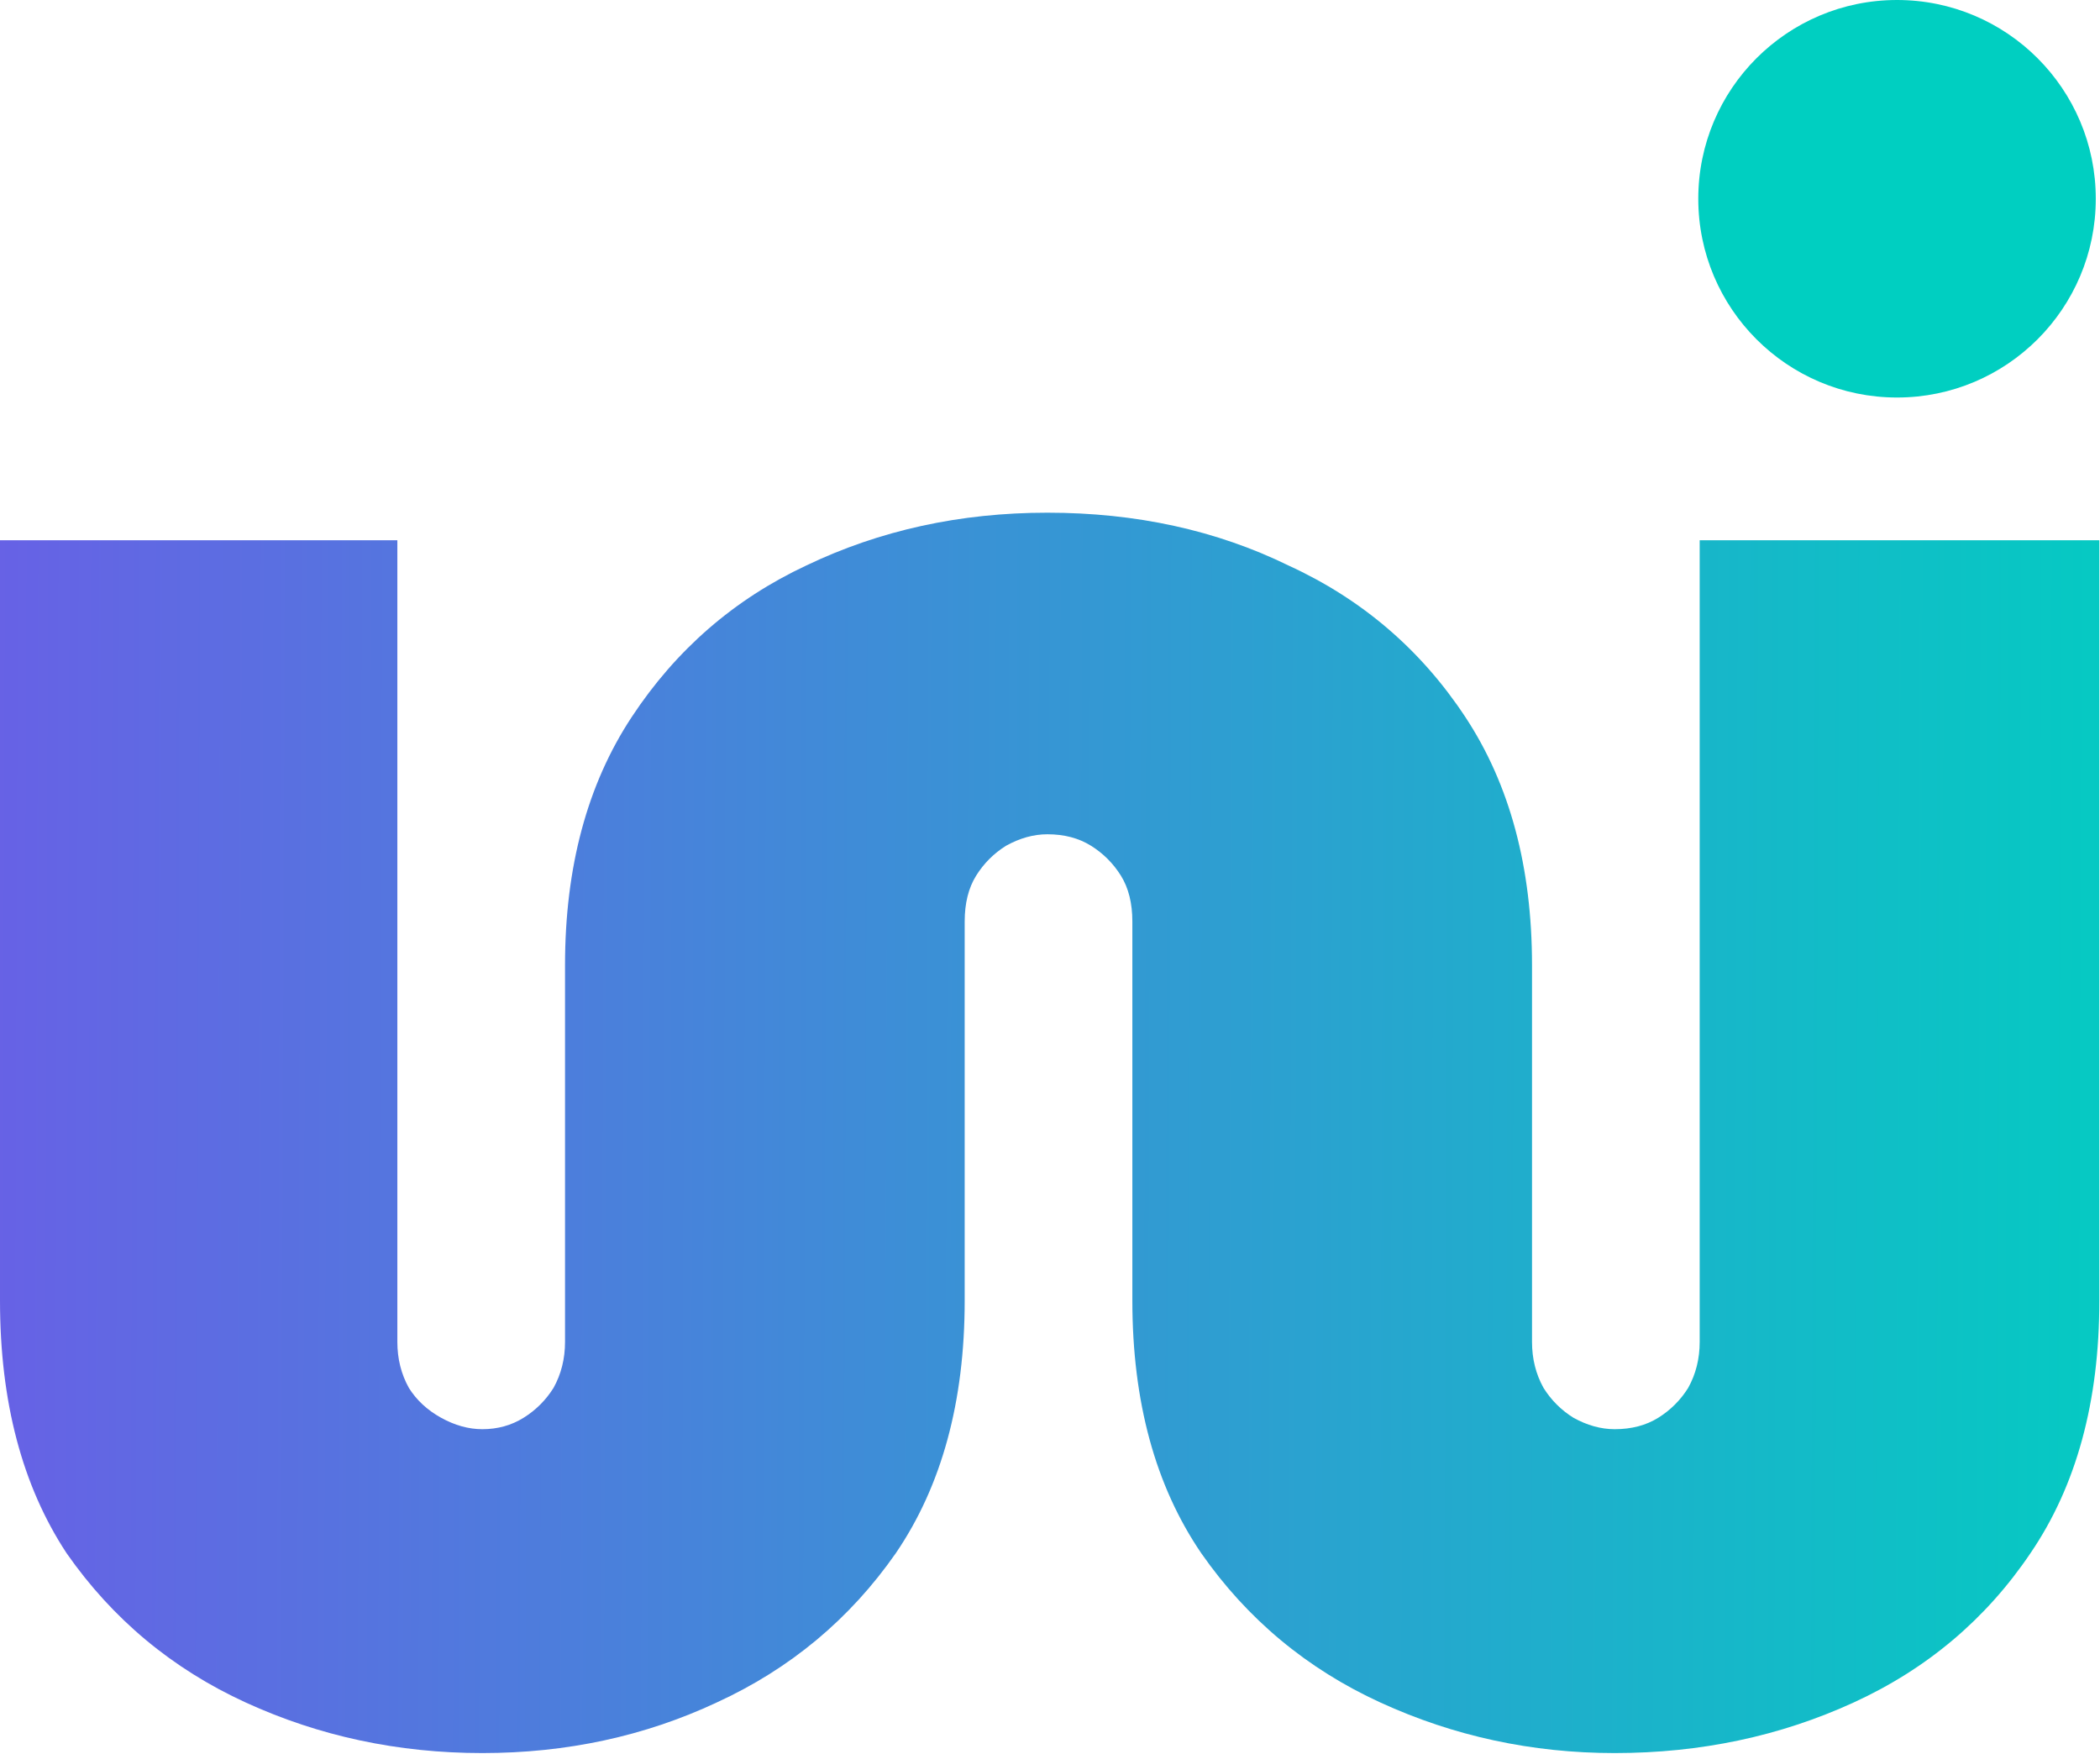
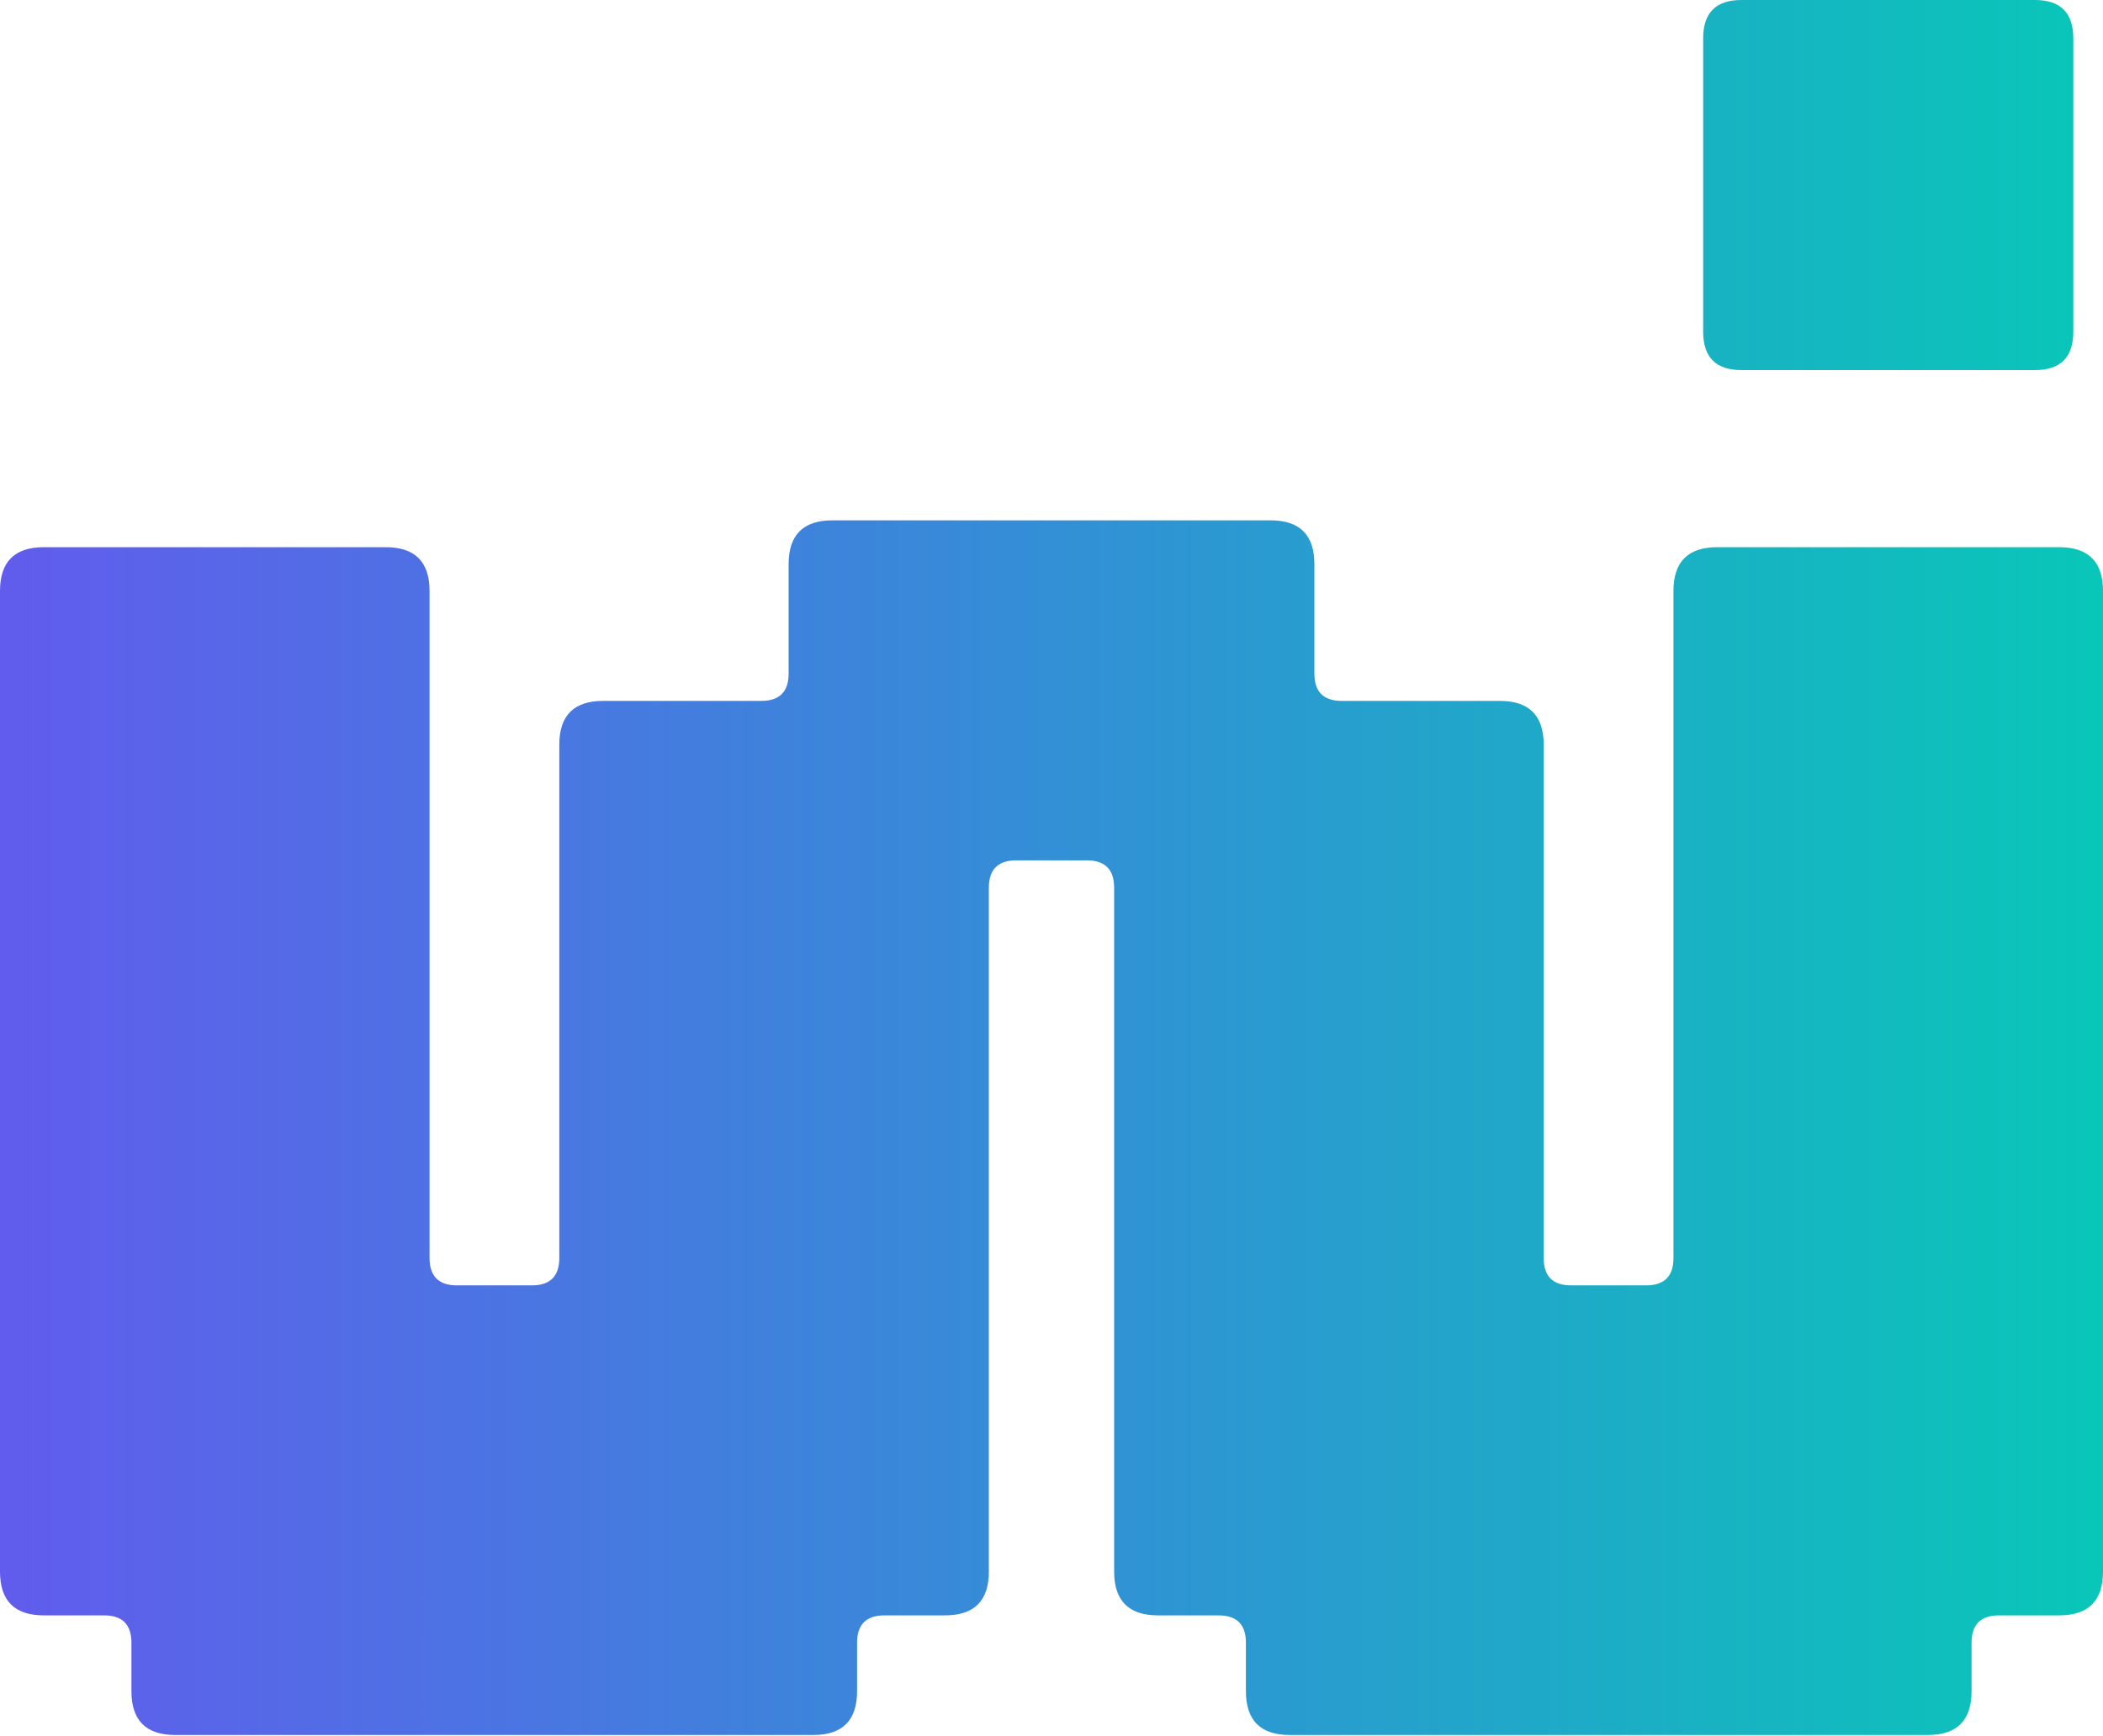
- <svg xmlns="http://www.w3.org/2000/svg" width="1120" height="935" viewBox="0 0 1120 935" fill="none">
-   <path d="M257.25 934.925C212.333 934.925 170.275 925.942 131.075 907.975C91.875 890.008 60.025 863.467 35.525 828.35C11.842 792.417 9.12696e-07 747.5 9.12696e-07 693.6V288.125H211.925V715.65C211.925 724.633 213.967 732.8 218.05 740.15C222.133 746.683 227.85 751.992 235.2 756.075C242.55 760.158 249.9 762.2 257.25 762.2C265.417 762.2 272.767 760.158 279.3 756.075C285.833 751.992 291.142 746.683 295.225 740.15C299.308 732.8 301.35 724.633 301.35 715.65V514.75C301.35 462.483 313.192 418.383 336.875 382.45C360.558 346.517 391.592 319.567 429.975 301.6C469.175 282.817 512.05 273.425 558.6 273.425C605.967 273.425 648.842 282.817 687.225 301.6C726.425 319.567 757.867 346.517 781.55 382.45C805.233 418.383 817.075 462.483 817.075 514.75V715.65C817.075 724.633 819.117 732.8 823.2 740.15C827.283 746.683 832.592 751.992 839.125 756.075C846.475 760.158 853.825 762.2 861.175 762.2C870.158 762.2 877.917 760.158 884.45 756.075C890.983 751.992 896.292 746.683 900.375 740.15C904.458 732.8 906.5 724.633 906.5 715.65V288.125H1119.65V693.6C1119.65 747.5 1107.4 792.417 1082.9 828.35C1059.22 863.467 1027.78 890.008 988.575 907.975C949.375 925.942 906.908 934.925 861.175 934.925C817.075 934.925 775.425 925.942 736.225 907.975C697.025 890.008 665.175 863.467 640.675 828.35C616.175 792.417 603.925 747.5 603.925 693.6V491.475C603.925 481.675 601.883 473.508 597.8 466.975C593.717 460.442 588.408 455.133 581.875 451.05C575.342 446.967 567.583 444.925 558.6 444.925C551.25 444.925 543.9 446.967 536.55 451.05C530.017 455.133 524.708 460.442 520.625 466.975C516.542 473.508 514.5 481.675 514.5 491.475V693.6C514.5 747.5 502.25 792.417 477.75 828.35C453.25 863.467 421.4 890.008 382.2 907.975C343.817 925.942 302.167 934.925 257.25 934.925Z" fill="url(#paint0_linear_43_170)" />
-   <circle cx="1011.75" cy="106" r="106" fill="#00CFC1" />
+ <svg xmlns="http://www.w3.org/2000/svg" width="768" height="634" viewBox="0 0 768 634" fill="none">
+   <path d="M16 199.855H140.868C151.535 199.855 156.868 205.188 156.868 215.855V459.472C156.868 466.139 160.201 469.472 166.868 469.472H194.256C200.923 469.472 204.256 466.139 204.256 459.472V272C204.256 261.333 209.589 256 220.256 256H278C284.667 256 288 252.667 288 246V206.051C288 195.384 293.333 190.051 304 190.051H464C474.667 190.051 480 195.384 480 206.051V246C480 252.667 483.333 256 490 256H547.745C558.412 256 563.745 261.333 563.745 272V459.472C563.745 466.139 567.078 469.472 573.745 469.472H601.133C607.799 469.472 611.133 466.139 611.133 459.472V215.855C611.133 205.188 616.466 199.855 627.133 199.855H752.001C762.668 199.855 768.001 205.188 768.001 215.855V574C768.001 584.667 762.668 590 752.001 590H730C723.333 590 720 593.333 720 600V617.693C720 628.36 714.667 633.693 704 633.693H471C460.333 633.693 455 628.36 455 617.693V600C455 593.333 451.667 590 445 590H422.877C412.21 590 406.877 584.667 406.877 574V324.238C406.877 317.571 403.544 314.238 396.877 314.238H371.124C364.457 314.238 361.124 317.571 361.124 324.238V574C361.124 584.667 355.791 590 345.124 590H323C316.333 590 313 593.333 313 600V617.693C313 628.36 307.667 633.693 297 633.693H64C53.333 633.693 48 628.36 48 617.693V600C48 593.333 44.667 590 38 590H16C5.333 590 0 584.667 0 574V215.855C0 205.188 5.333 199.855 16 199.855Z" fill="url(#paint0_linear_106_334)" />
+   <path d="M635.983 0H743.151C752.484 0 757.151 4.667 757.151 14V121.168C757.151 130.501 752.484 135.168 743.151 135.168H635.983C626.65 135.168 621.983 130.501 621.983 121.168V14C621.983 4.667 626.65 0 635.983 0Z" fill="url(#paint1_linear_106_334)" />
  <defs>
-     <linearGradient id="paint0_linear_43_170" x1="-61.25" y1="487.708" x2="1179.75" y2="492.292" gradientUnits="userSpaceOnUse">
-       <stop stop-color="#6C5CE7" />
-       <stop offset="1" stop-color="#00CFC1" />
+     <linearGradient id="paint0_linear_106_334" x1="0" y1="316.847" x2="768.001" y2="316.847" gradientUnits="userSpaceOnUse">
+       <stop stop-color="#615CED" />
+       <stop offset="0.5" stop-color="#338FD6" />
+       <stop offset="1" stop-color="#08C7B8" />
+     </linearGradient>
+     <linearGradient id="paint1_linear_106_334" x1="0" y1="316.847" x2="768.001" y2="316.847" gradientUnits="userSpaceOnUse">
+       <stop stop-color="#615CED" />
+       <stop offset="0.5" stop-color="#338FD6" />
+       <stop offset="1" stop-color="#08C7B8" />
    </linearGradient>
  </defs>
</svg>
